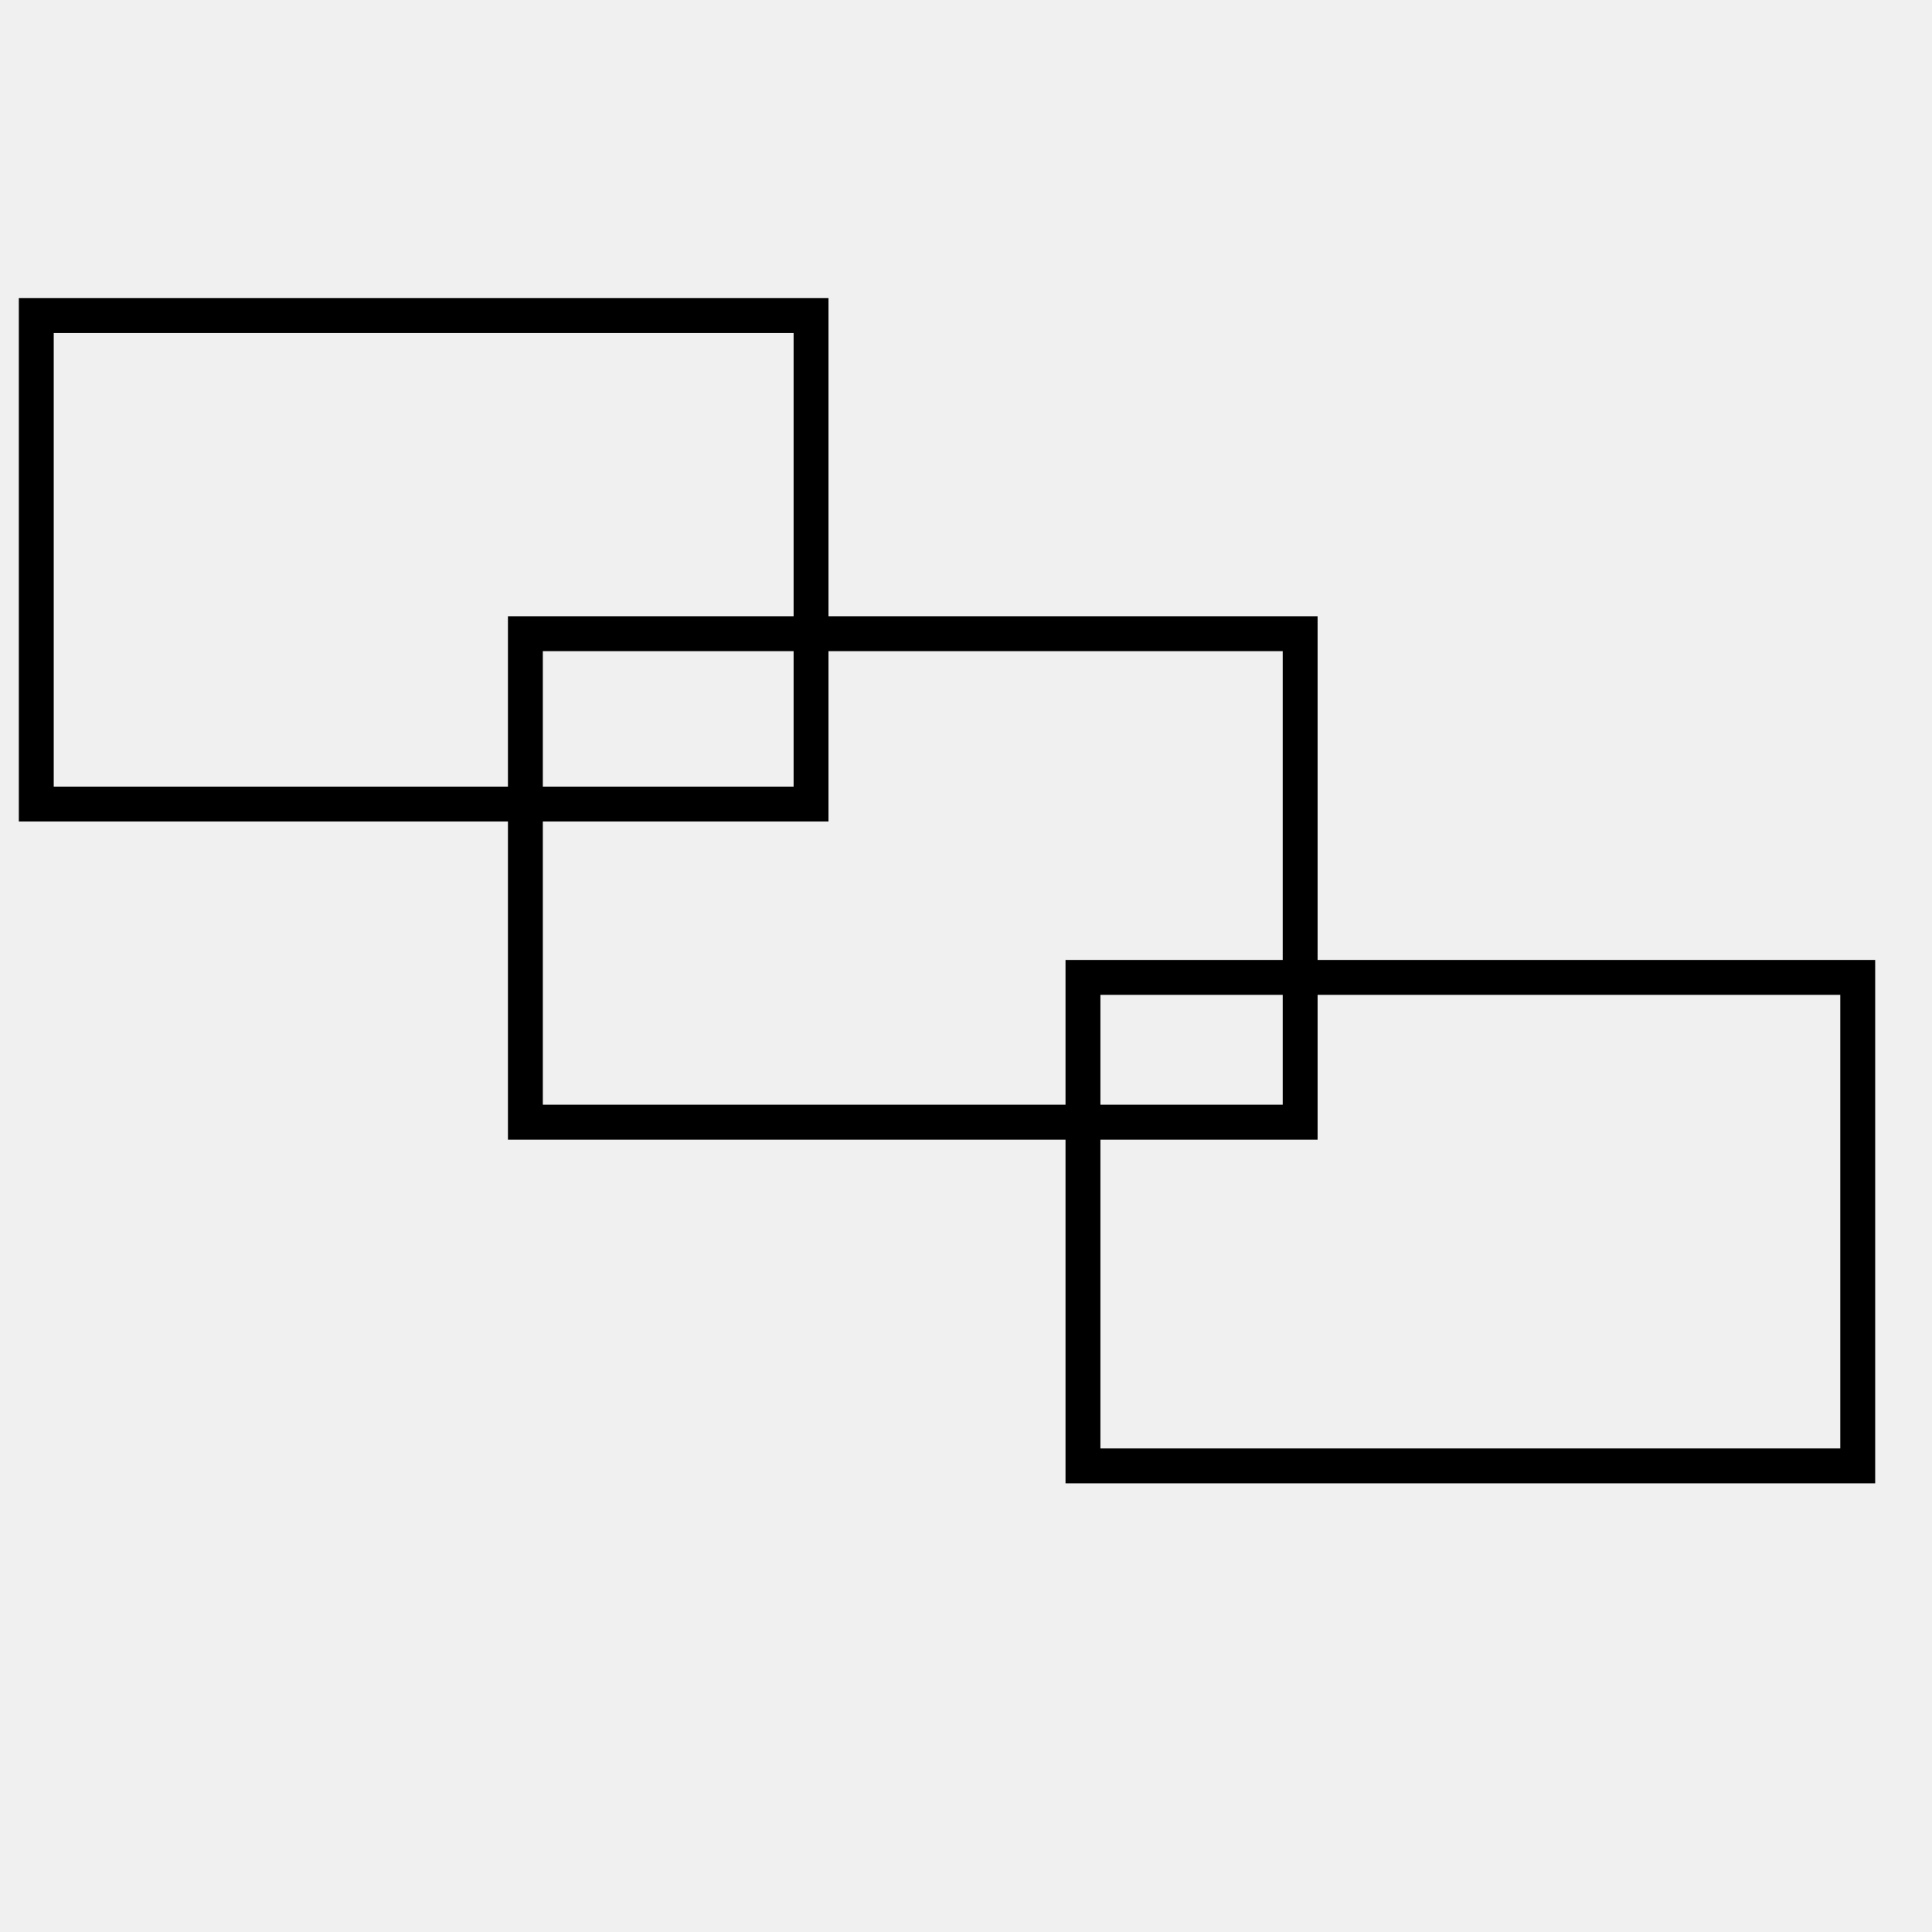
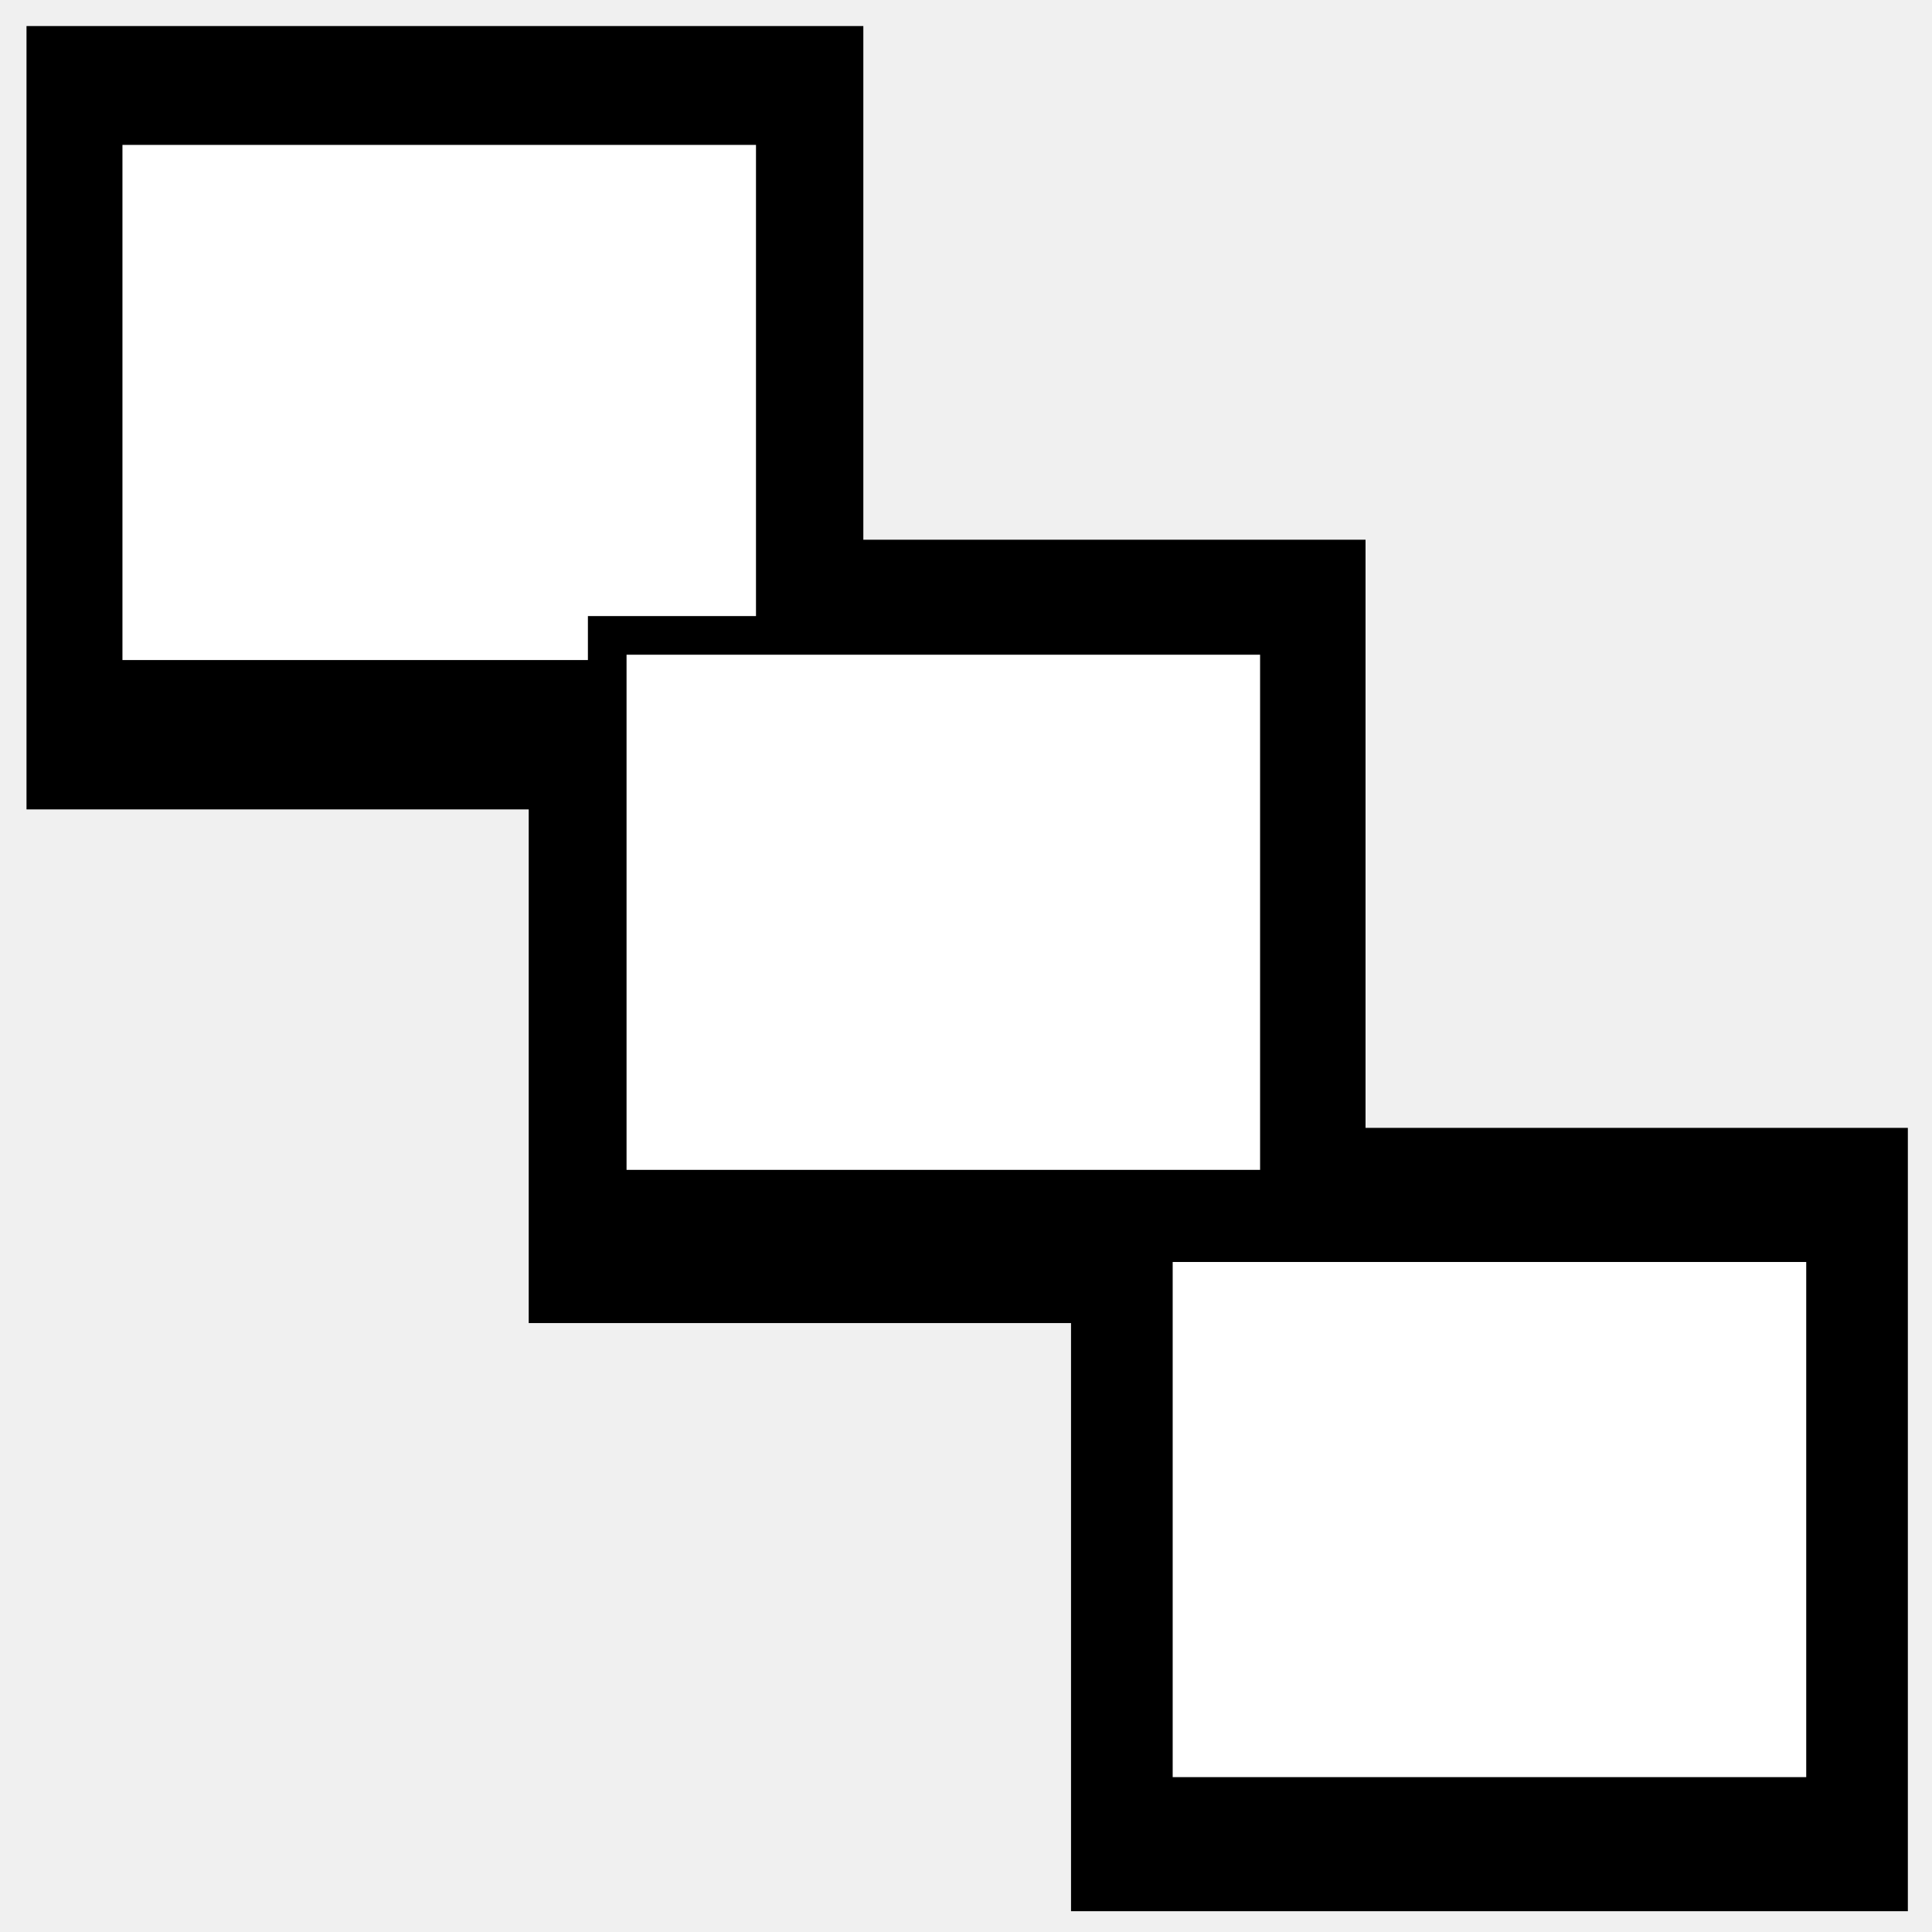
<svg xmlns="http://www.w3.org/2000/svg" xmlns:ns1="http://www.openswatchbook.org/uri/2009/osb" width="50" height="50" id="svg2" version="1.1">
  <defs id="defs16">
    <linearGradient id="linearGradient5286" ns1:paint="solid">
      <stop style="stop-color:#000000;stop-opacity:1;" offset="0" id="stop5288" />
    </linearGradient>
    <linearGradient id="linearGradient3814" ns1:paint="solid">
      <stop style="stop-color:#000000;stop-opacity:1;" offset="0" id="stop3816" />
    </linearGradient>
  </defs>
  <text xml:space="preserve" style="font-size:18px;font-style:normal;font-weight:normal;line-height:125%;letter-spacing:0px;word-spacing:0px;fill:#000000;fill-opacity:1;stroke:none;font-family:Sans" x="1.976" y="39.727" id="text2995">
    <tspan id="tspan2997" x="1.976" y="39.727" />
  </text>
  <text xml:space="preserve" style="font-size:24px;font-style:normal;font-weight:normal;line-height:125%;letter-spacing:0px;word-spacing:0px;fill:#000000;fill-opacity:1;stroke:none;font-family:Sans" x="0.889" y="31.824" id="text2999">
    <tspan id="tspan3001" x="0.889" y="31.824" />
  </text>
-   <rect id="rect3028" width="20.051" height="12.642" x="0.939" y="8.167" style="fill:none;fill-opacity:1;stroke:#000000;stroke-width:0.903;stroke-opacity:1" />
-   <rect id="rect3028-8" width="20.051" height="12.642" x="13.597" y="16.4" style="fill:none;stroke:#000000;stroke-width:0.903;stroke-opacity:1" />
-   <rect id="rect3028-4" width="20.051" height="12.642" x="28.027" y="25.295" style="fill:none;stroke:#000000;stroke-width:0.903;stroke-opacity:1" />
+   <rect style="fill:#000000;fill-opacity:1;stroke:#000000;stroke-opacity:1" id="rect3000" width="20.657" height="19.273" x="1.186" y="1.174" />
+   <rect style="fill:#000000;fill-opacity:1;stroke:#000000;stroke-opacity:1" id="rect3000-9" width="20.657" height="19.273" x="14.183" y="14.468" />
+   <rect style="fill:#000000;fill-opacity:1;stroke:#000000;stroke-opacity:1" id="rect3000-7" width="20.657" height="19.273" x="28.218" y="29.689" />
+   <rect style="fill:#ffffff;fill-opacity:1;stroke:#000000;stroke-opacity:1" id="rect3029" width="17.396" height="14.332" x="2.669" y="3.25" />
+   <rect style="fill:#ffffff;fill-opacity:1;stroke:#000000;stroke-opacity:1" id="rect3029-9" width="17.396" height="14.332" x="15.715" y="16.444" />
+   <rect style="fill:#ffffff;fill-opacity:1;stroke:#000000;stroke-opacity:1" id="rect3029-9-7" width="17.396" height="14.332" x="29.849" y="32.16" />
</svg>
